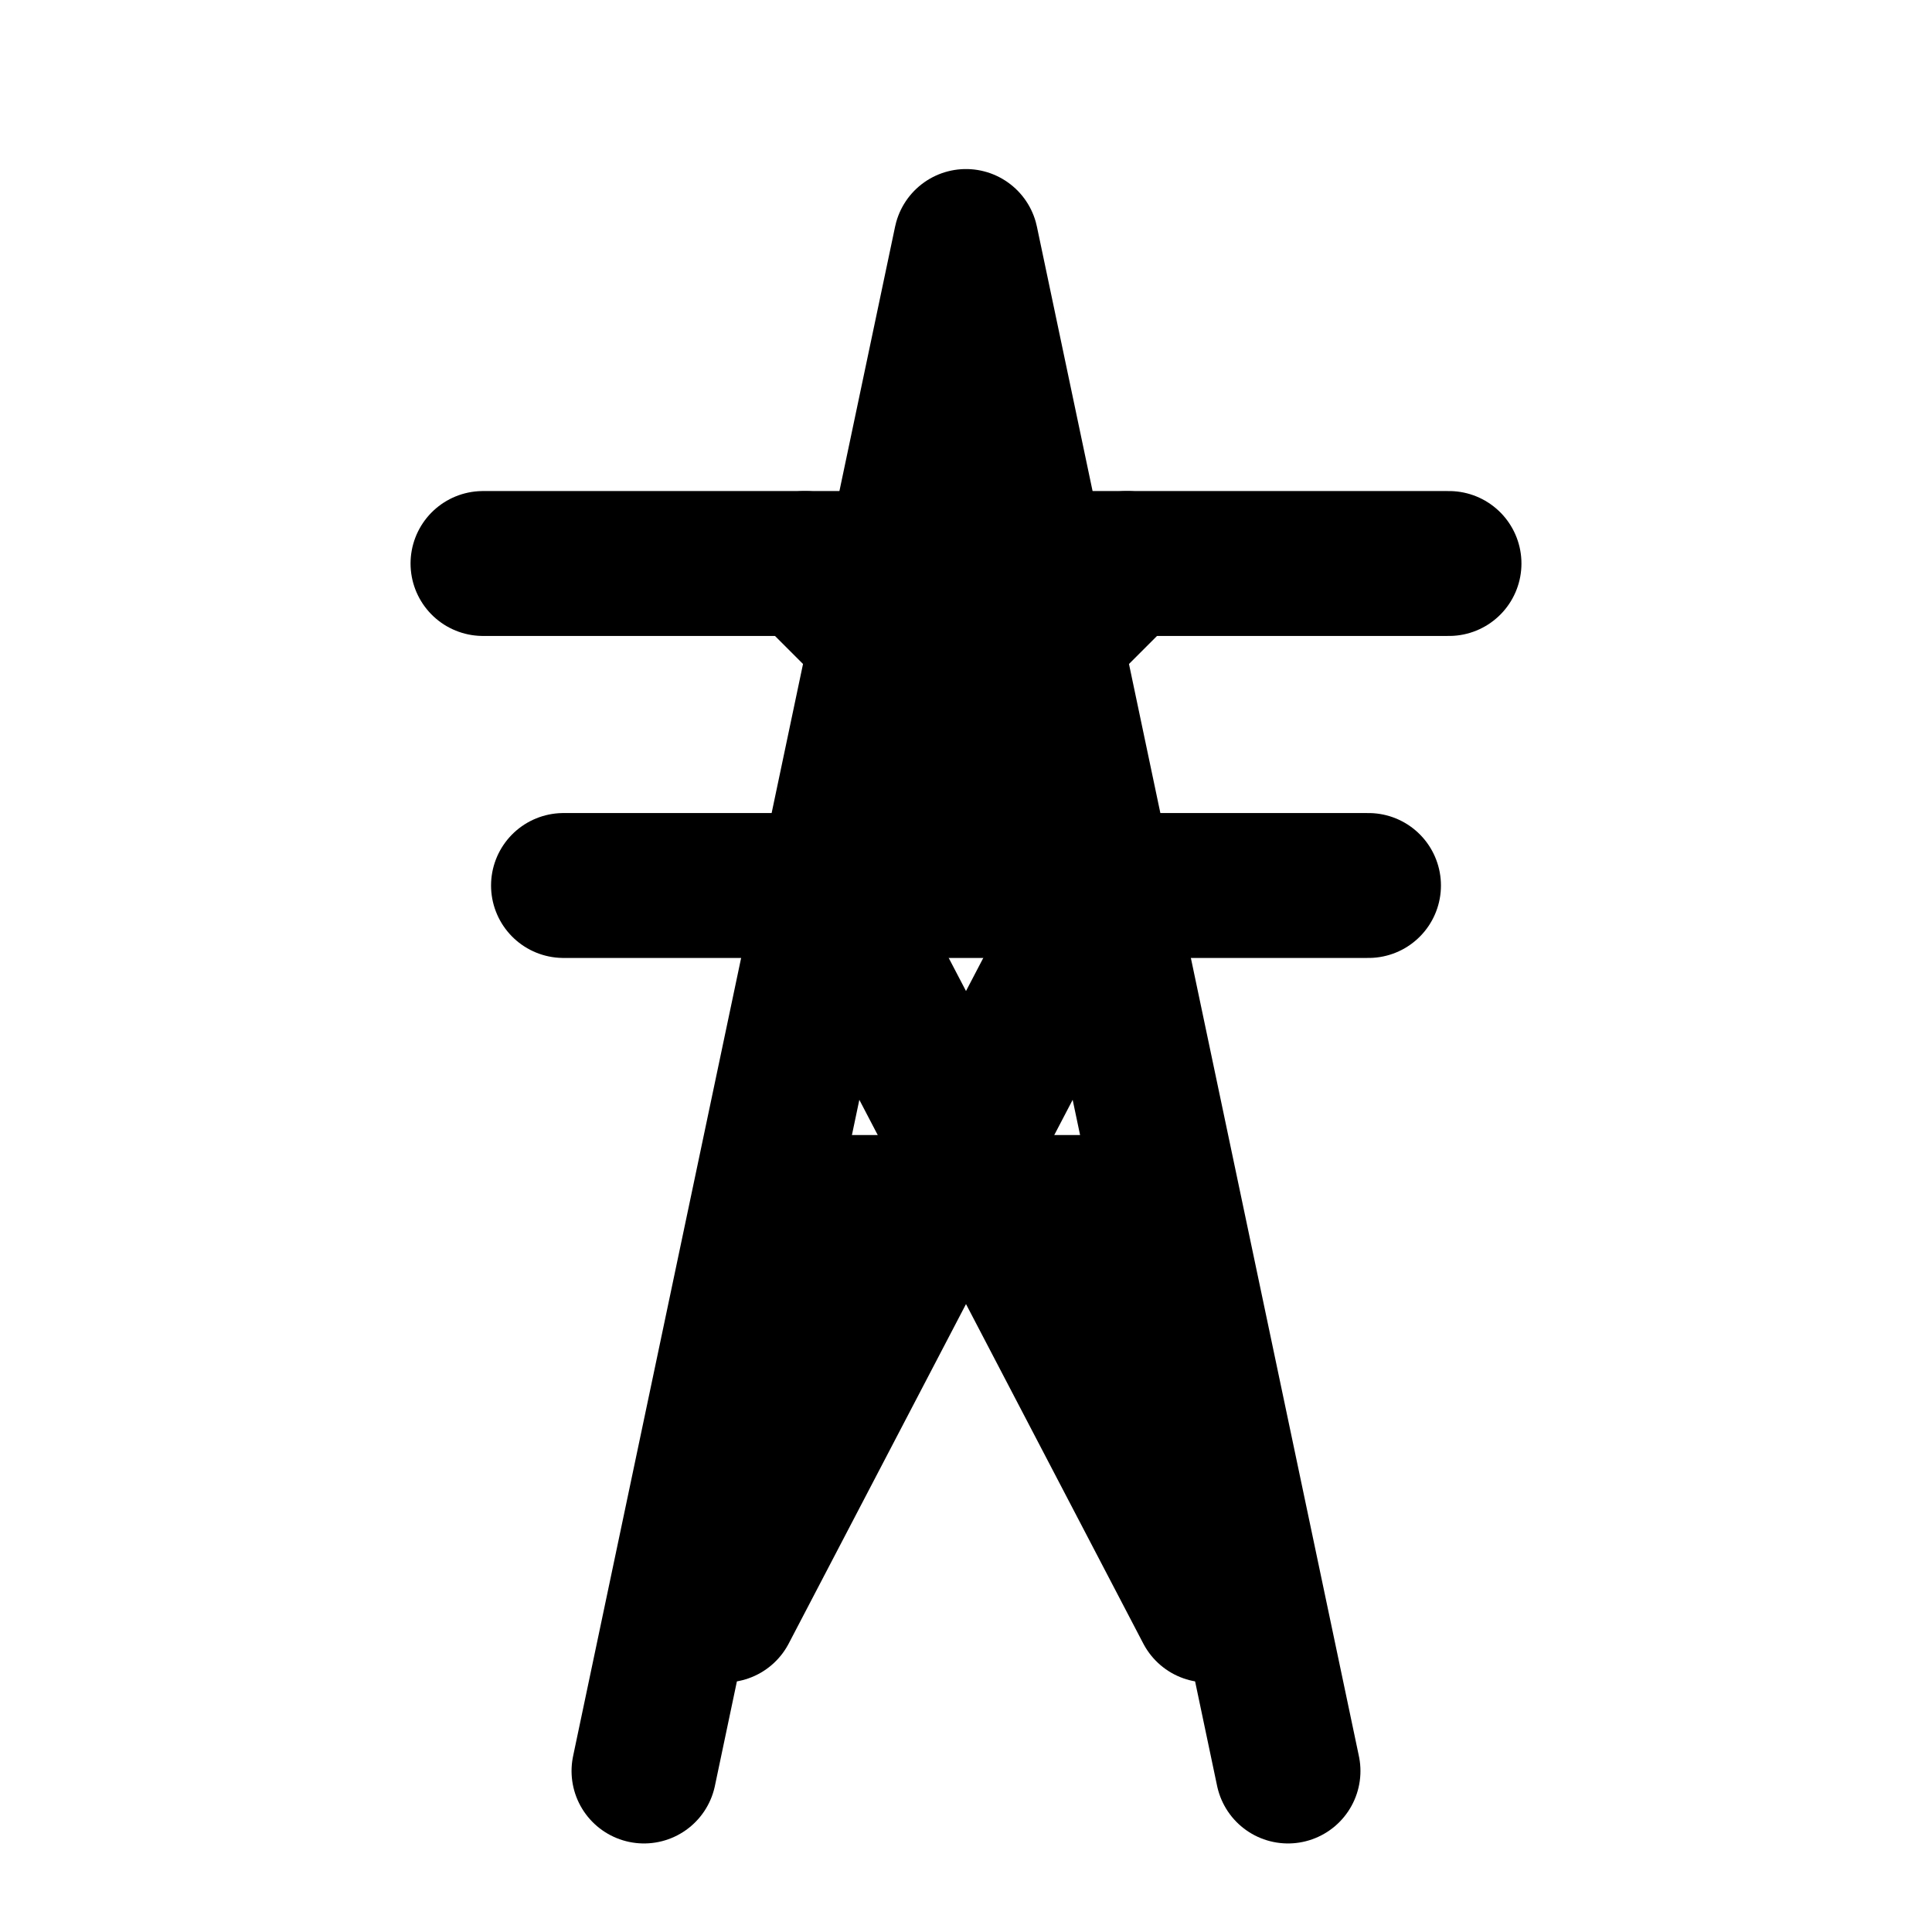
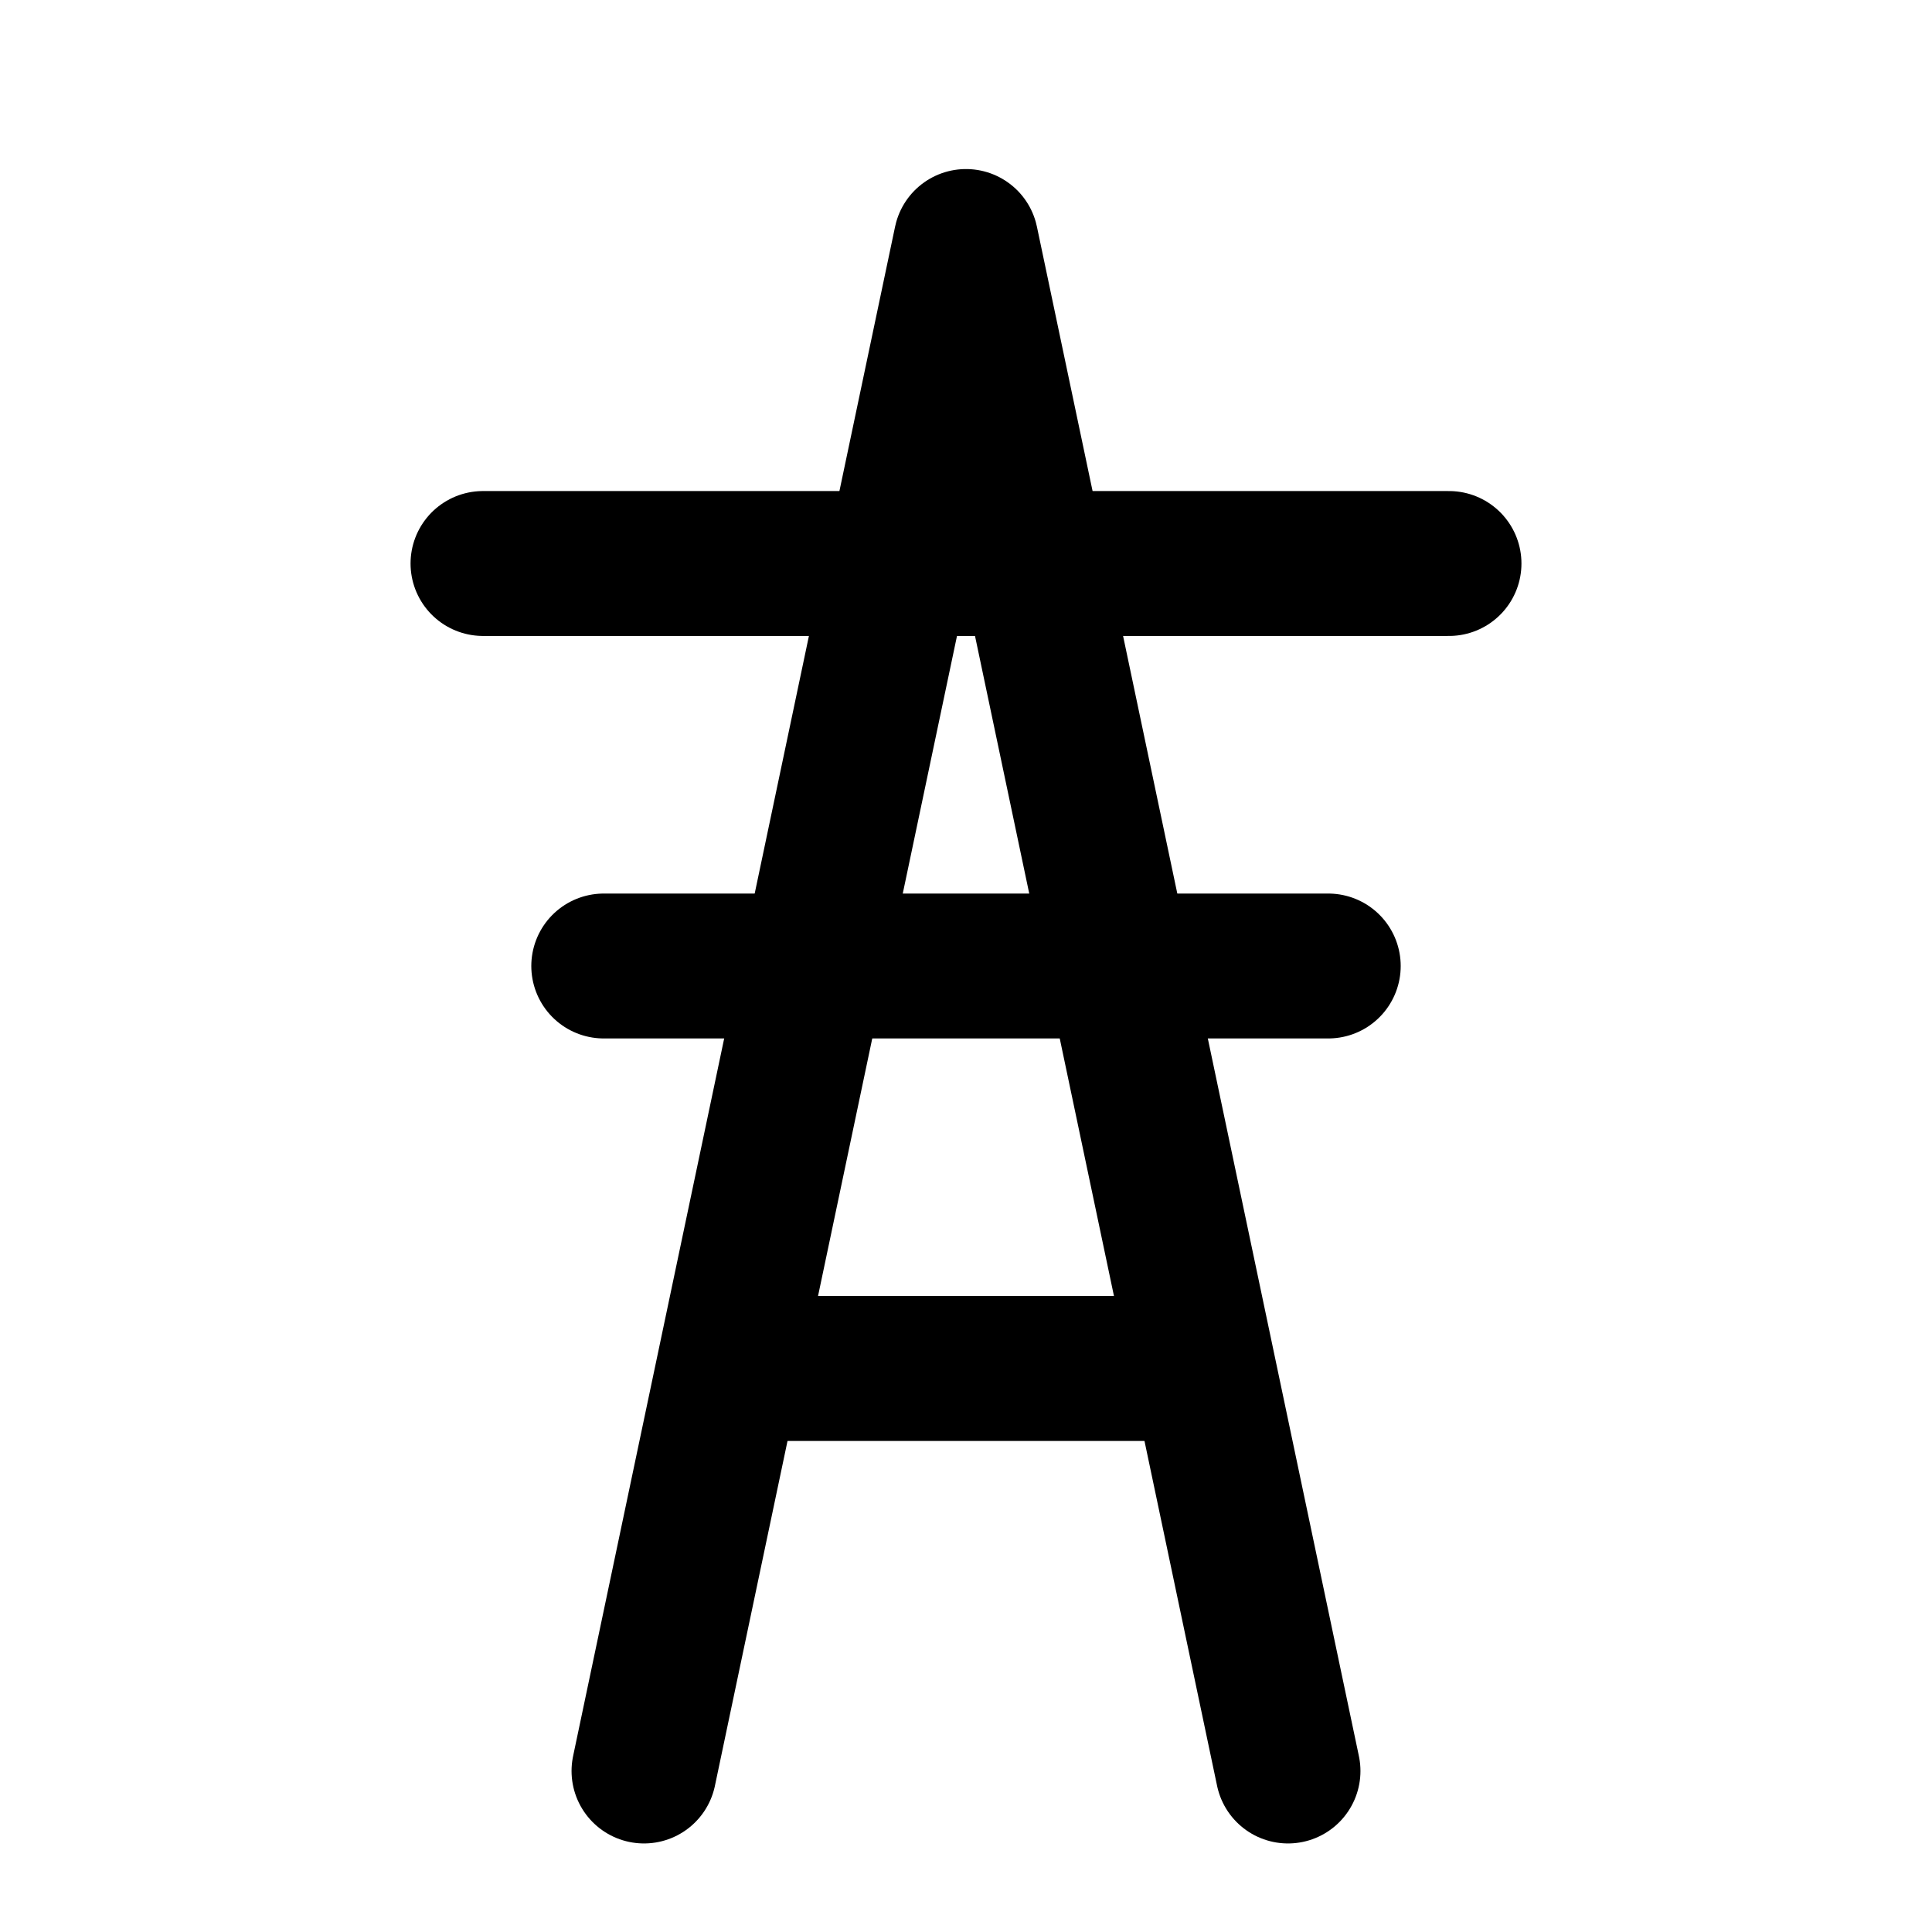
<svg xmlns="http://www.w3.org/2000/svg" viewBox="0 0 24 24" fill="none" stroke="currentColor" stroke-width="1.8" stroke-linecap="round" stroke-linejoin="round">
  <path d="M8 22 L12 3 L16 22" />
  <path d="M6 7 L18 7" />
-   <path d="M7 11 L17 11" />
-   <path d="M10 7 L14 11" />
-   <path d="M14 7 L10 11" />
-   <path d="M9.5 15 L14.5 15" />
-   <path d="M10.3 11 L15 20" />
-   <path d="M13.7 11 L9 20" />
+   <path d="M7.5 12 L16.5 12" />
+   <path d="M9.6 17 L14.4 17" />
</svg>
